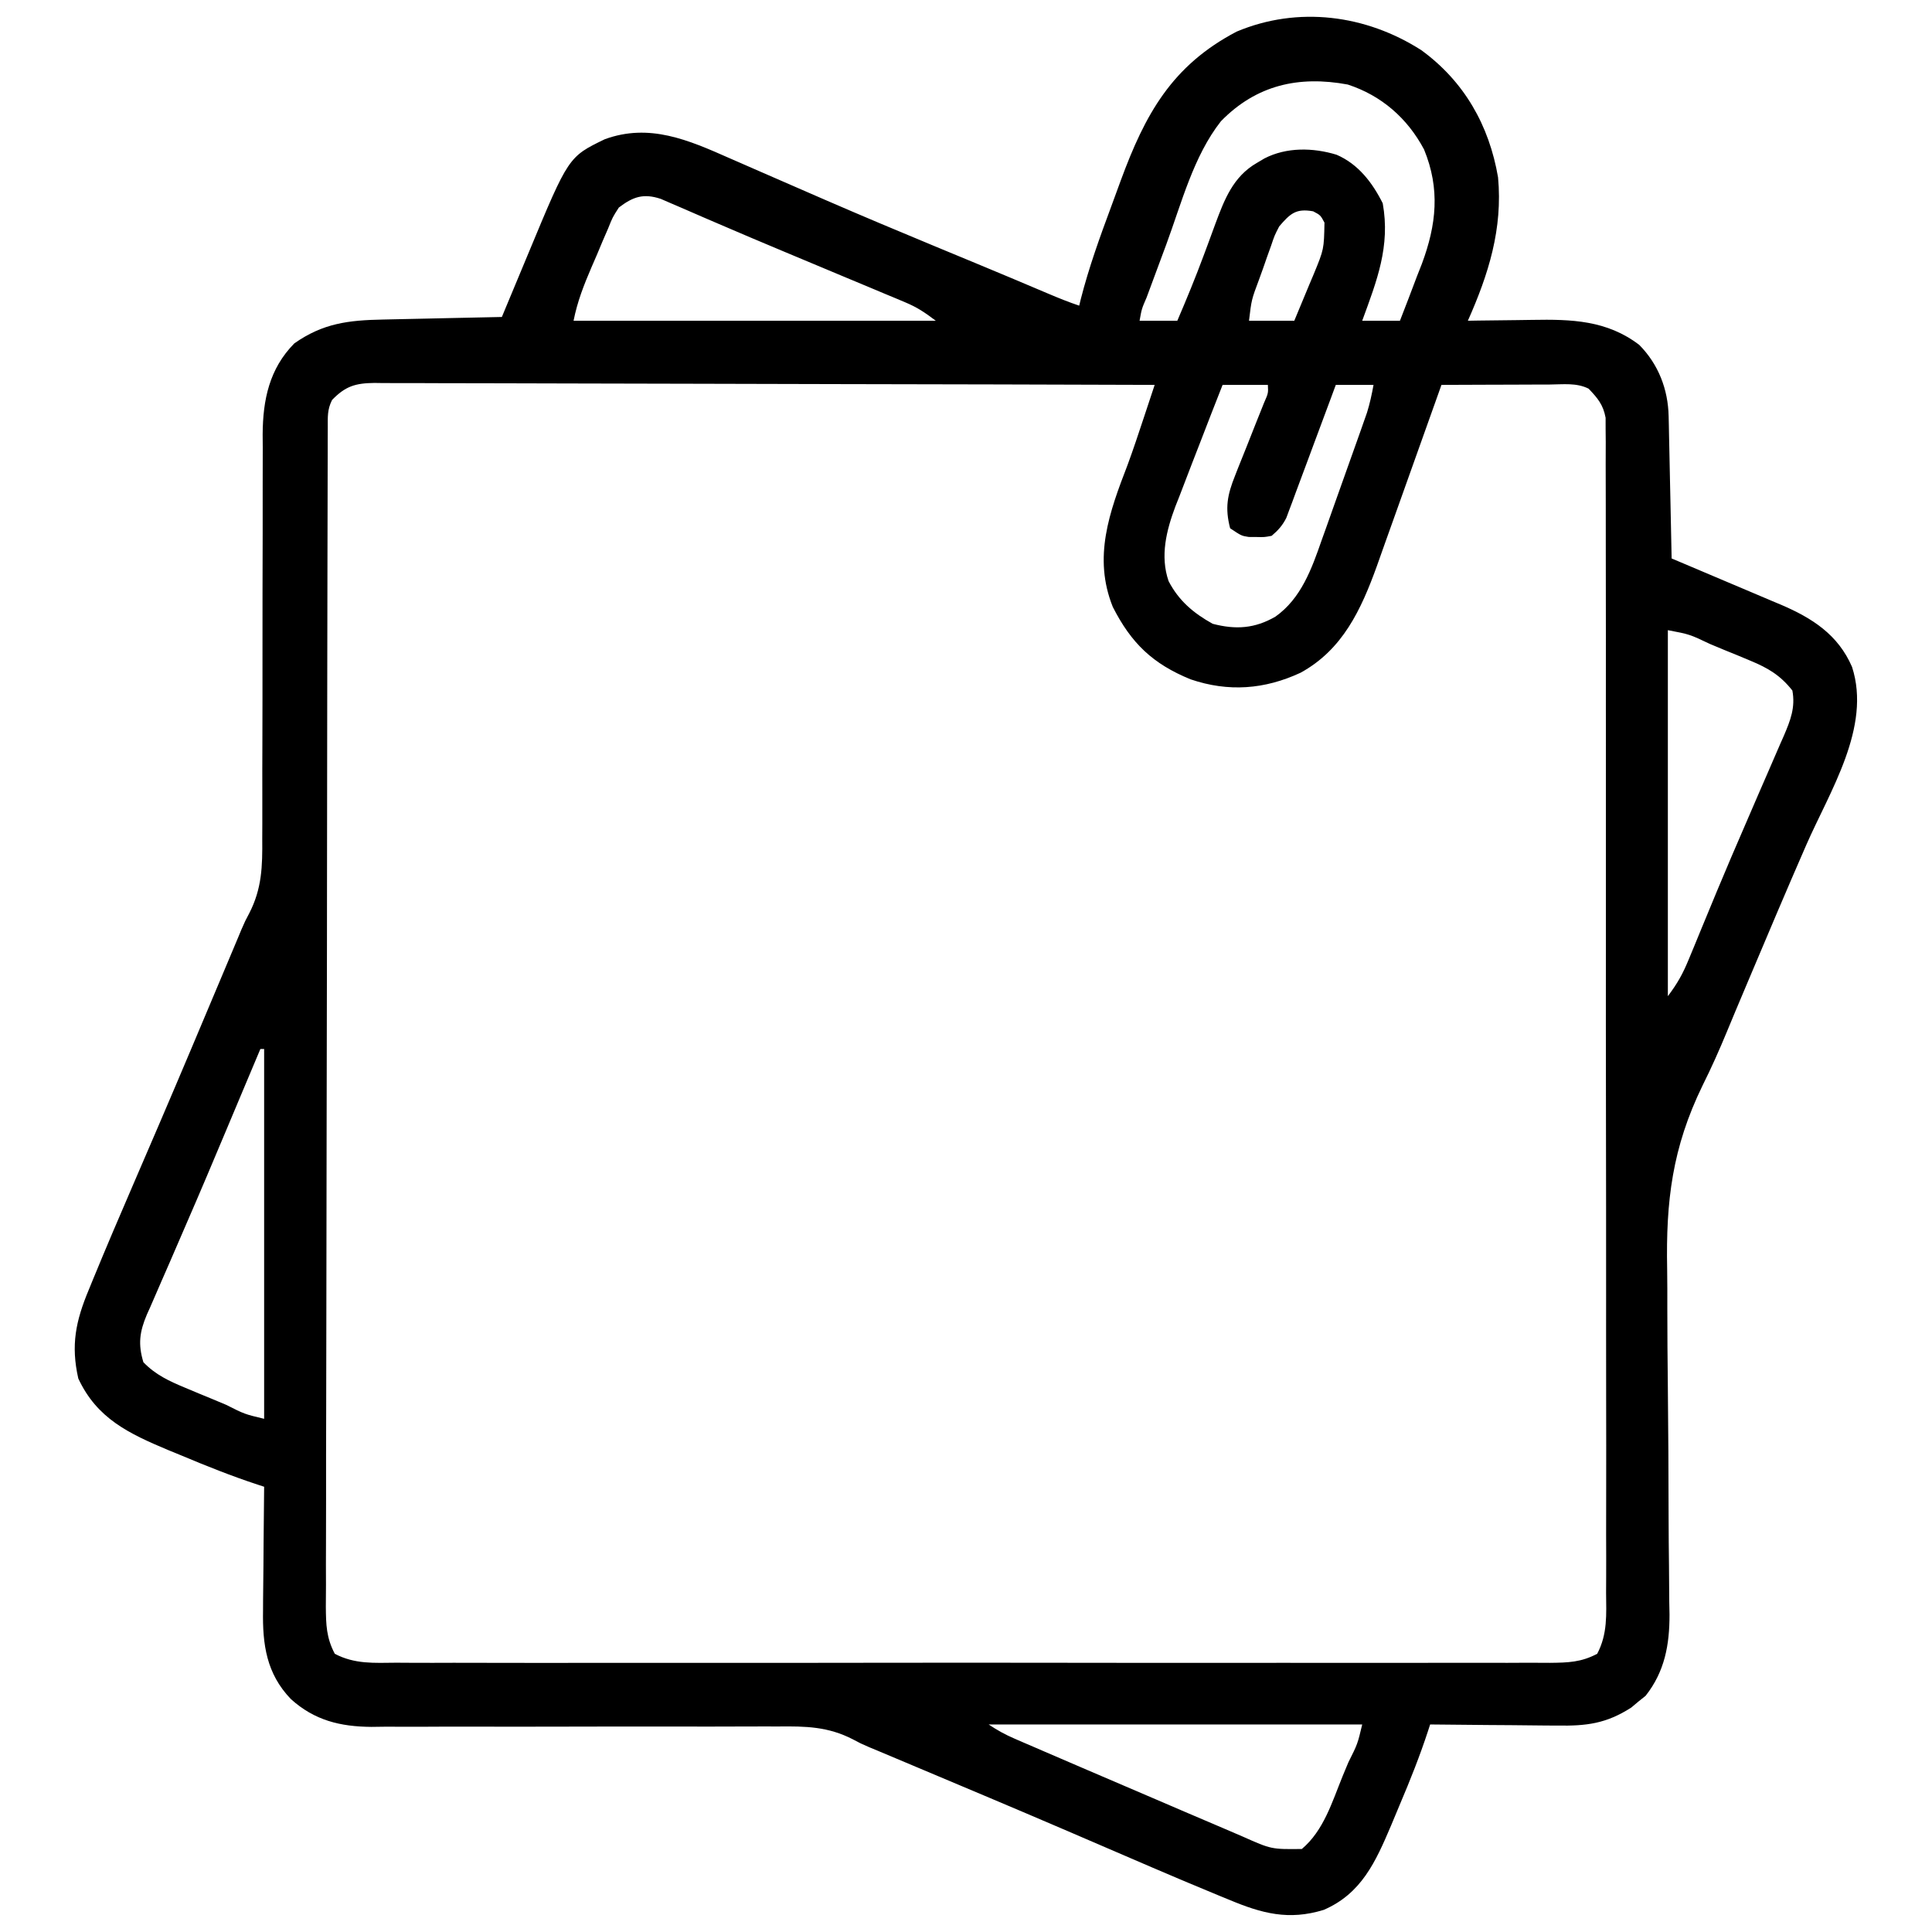
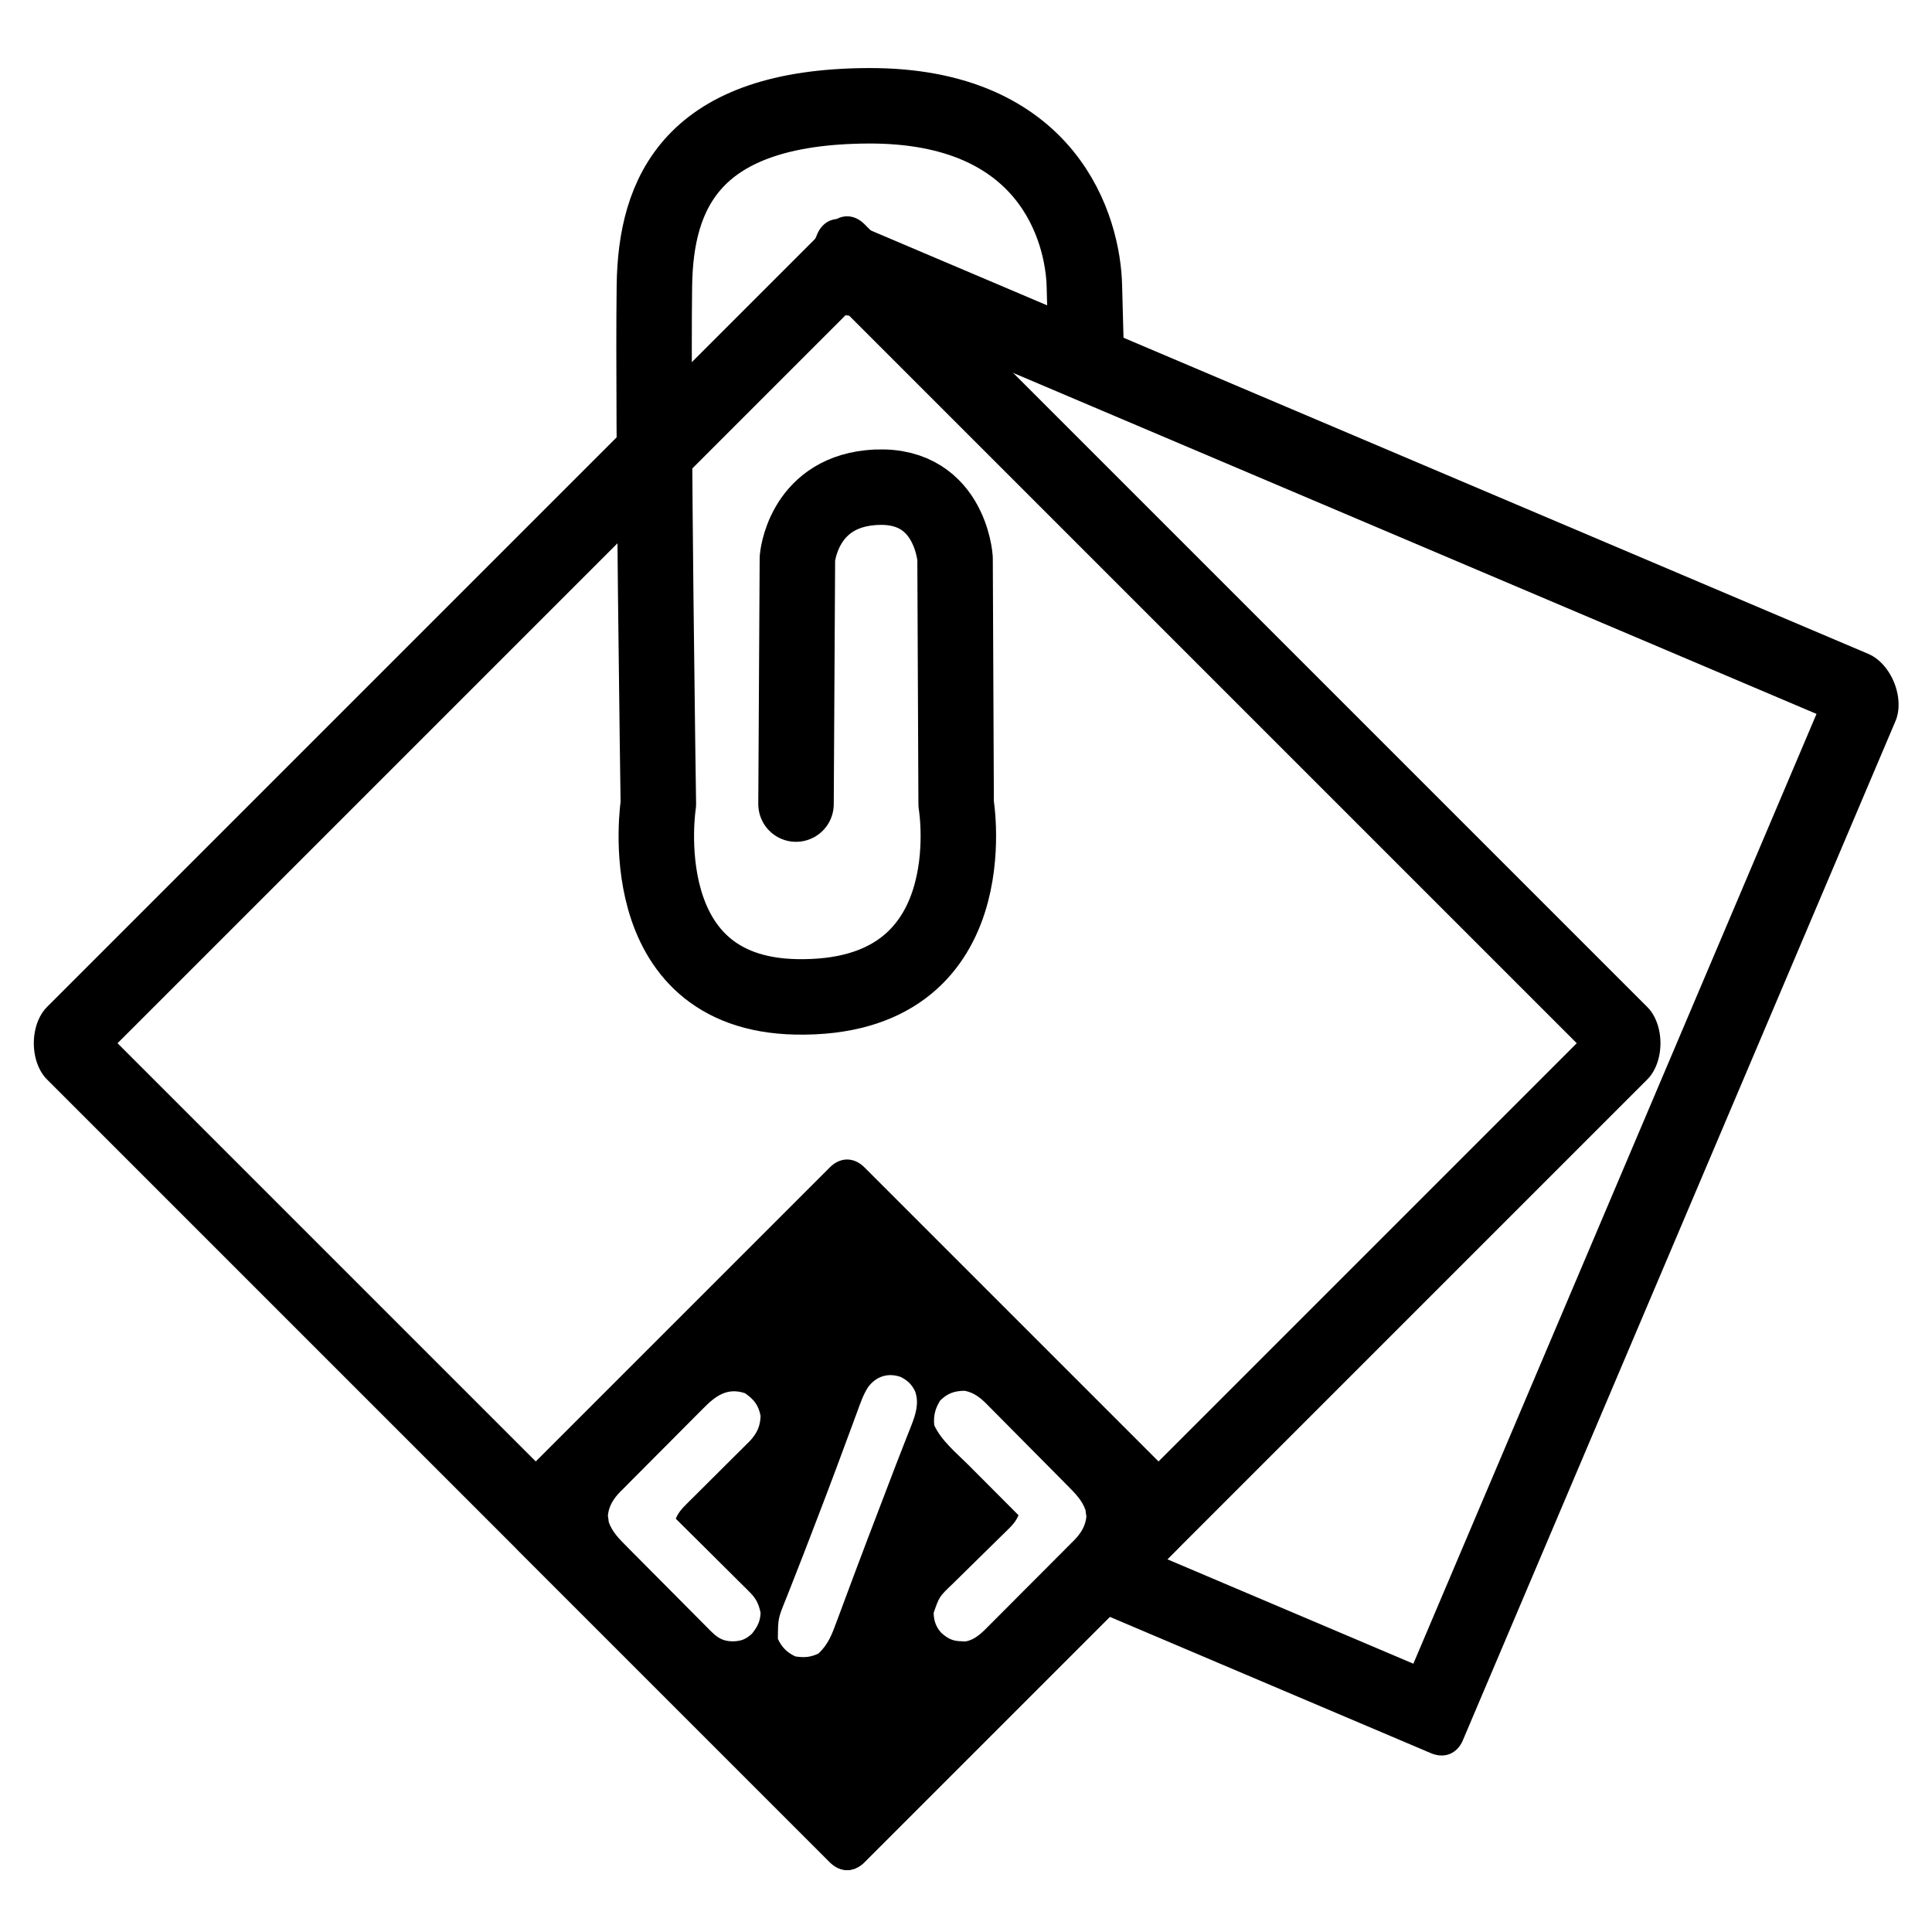
- <svg xmlns="http://www.w3.org/2000/svg" version="1.1" width="512" height="512">
-   <path d="M0 0 C11.363 8.292 17.96 19.922 20.312 33.688 C21.576 47.332 17.8 59.344 12.312 71.688 C13.204 71.672 14.096 71.656 15.015 71.64 C18.365 71.588 21.713 71.551 25.063 71.523 C26.505 71.508 27.947 71.487 29.389 71.461 C39.745 71.278 49.176 71.544 57.742 78.098 C62.818 83.236 65.368 89.87 65.518 96.997 C65.538 97.838 65.558 98.678 65.578 99.544 C65.603 100.891 65.603 100.891 65.629 102.266 C65.65 103.192 65.67 104.119 65.692 105.073 C65.757 108.028 65.816 110.983 65.875 113.938 C65.918 115.943 65.962 117.948 66.006 119.953 C66.113 124.864 66.214 129.776 66.312 134.688 C67.341 135.121 68.37 135.554 69.43 136.001 C73.268 137.62 77.103 139.247 80.937 140.876 C82.592 141.579 84.249 142.279 85.906 142.977 C88.297 143.984 90.684 144.999 93.07 146.016 C93.805 146.323 94.54 146.631 95.296 146.947 C103.567 150.491 110.427 154.867 114.125 163.438 C119.29 179.414 108.226 196.352 101.972 210.658 C96.78 222.544 91.724 234.485 86.688 246.438 C86.11 247.808 86.11 247.808 85.521 249.206 C85.143 250.102 84.765 250.999 84.376 251.923 C84.02 252.767 83.663 253.612 83.295 254.482 C82.53 256.303 81.771 258.126 81.019 259.953 C78.99 264.86 76.859 269.664 74.481 274.412 C66.495 290.842 64.765 304.924 65.127 323.043 C65.184 326.558 65.173 330.072 65.169 333.587 C65.171 340.208 65.224 346.828 65.301 353.449 C65.437 365.332 65.487 377.215 65.511 389.099 C65.521 393.253 65.556 397.406 65.612 401.56 C65.651 404.747 65.665 407.935 65.684 411.123 C65.706 412.252 65.728 413.382 65.751 414.546 C65.766 422.57 64.492 429.655 59.418 436.09 C58.785 436.596 58.152 437.103 57.5 437.625 C56.562 438.412 56.562 438.412 55.605 439.215 C48.975 443.473 43.741 444.11 36.004 443.98 C34.554 443.974 34.554 443.974 33.074 443.968 C30.008 443.951 26.942 443.913 23.875 443.875 C21.787 443.86 19.699 443.846 17.611 443.834 C12.511 443.801 7.412 443.749 2.312 443.688 C2.127 444.259 1.942 444.831 1.751 445.42 C-0.424 452.054 -2.976 458.466 -5.711 464.89 C-6.498 466.746 -7.27 468.608 -8.041 470.471 C-12.13 480.094 -15.901 488.519 -25.887 492.824 C-35.166 495.684 -42.277 493.771 -50.918 490.156 C-52.228 489.62 -52.228 489.62 -53.565 489.072 C-56.278 487.956 -58.984 486.825 -61.688 485.688 C-62.499 485.346 -63.311 485.004 -64.148 484.652 C-68.968 482.616 -73.775 480.551 -78.579 478.475 C-83.079 476.531 -87.582 474.595 -92.086 472.66 C-93.022 472.258 -93.958 471.856 -94.922 471.441 C-107.93 465.857 -120.979 460.372 -134.027 454.882 C-134.941 454.497 -135.856 454.111 -136.798 453.715 C-138.491 453.002 -140.185 452.289 -141.879 451.578 C-143.029 451.094 -143.029 451.094 -144.201 450.6 C-144.907 450.307 -145.613 450.015 -146.341 449.713 C-148.688 448.688 -148.688 448.688 -150.644 447.642 C-157.234 444.239 -163.172 444.14 -170.484 444.221 C-172.364 444.217 -172.364 444.217 -174.282 444.214 C-176.991 444.211 -179.7 444.216 -182.409 444.232 C-186.701 444.257 -190.993 444.251 -195.286 444.24 C-205.945 444.217 -216.603 444.235 -227.262 444.261 C-235.554 444.281 -243.846 444.29 -252.138 444.264 C-256.397 444.253 -260.654 444.264 -264.913 444.294 C-268.196 444.31 -271.479 444.294 -274.761 444.283 C-275.927 444.298 -277.092 444.313 -278.293 444.329 C-286.542 444.257 -293.344 442.608 -299.6 436.961 C-306.094 430.206 -307.135 422.474 -306.98 413.5 C-306.976 412.557 -306.972 411.614 -306.968 410.642 C-306.951 407.657 -306.913 404.672 -306.875 401.688 C-306.86 399.652 -306.846 397.617 -306.834 395.582 C-306.801 390.617 -306.749 385.652 -306.688 380.688 C-307.265 380.5 -307.842 380.312 -308.437 380.119 C-315.332 377.853 -321.997 375.187 -328.688 372.375 C-329.812 371.914 -330.936 371.453 -332.094 370.979 C-342.537 366.593 -350.997 362.622 -355.938 352 C-357.945 343.133 -356.619 336.777 -353.168 328.504 C-352.809 327.627 -352.451 326.75 -352.081 325.847 C-348.635 317.459 -345.073 309.12 -341.475 300.796 C-339.531 296.296 -337.595 291.793 -335.66 287.289 C-335.258 286.353 -334.856 285.417 -334.441 284.453 C-328.857 271.445 -323.372 258.396 -317.882 245.348 C-317.497 244.434 -317.111 243.519 -316.715 242.577 C-316.002 240.884 -315.289 239.19 -314.578 237.496 C-314.255 236.729 -313.933 235.963 -313.6 235.174 C-313.307 234.468 -313.015 233.762 -312.713 233.034 C-311.688 230.688 -311.688 230.688 -310.643 228.728 C-307.256 222.159 -307.128 216.241 -307.189 208.951 C-307.184 207.704 -307.178 206.458 -307.172 205.173 C-307.163 202.478 -307.161 199.785 -307.171 197.09 C-307.187 192.823 -307.173 188.557 -307.155 184.291 C-307.124 176.004 -307.123 167.718 -307.125 159.432 C-307.126 148.881 -307.116 138.33 -307.076 127.779 C-307.061 123.544 -307.061 119.309 -307.074 115.074 C-307.079 111.814 -307.066 108.554 -307.056 105.295 C-307.064 104.131 -307.072 102.968 -307.08 101.769 C-307.023 92.654 -305.322 84.404 -298.688 77.688 C-291.085 72.338 -284.294 71.545 -275.23 71.371 C-274.328 71.35 -273.425 71.33 -272.494 71.308 C-269.621 71.243 -266.748 71.184 -263.875 71.125 C-261.923 71.082 -259.97 71.038 -258.018 70.994 C-253.241 70.887 -248.464 70.786 -243.688 70.688 C-243.315 69.79 -242.942 68.893 -242.558 67.969 C-241.159 64.605 -239.757 61.244 -238.353 57.882 C-237.749 56.434 -237.146 54.985 -236.543 53.536 C-226.034 28.247 -226.034 28.247 -216.414 23.586 C-204.591 19.268 -194.27 23.777 -183.352 28.609 C-182.054 29.175 -182.054 29.175 -180.73 29.752 C-178.88 30.558 -177.032 31.367 -175.184 32.178 C-170.278 34.33 -165.363 36.464 -160.449 38.598 C-159.458 39.029 -158.467 39.459 -157.445 39.903 C-148.042 43.983 -138.594 47.95 -129.125 51.875 C-128.383 52.183 -127.64 52.491 -126.875 52.808 C-124.04 53.983 -121.204 55.158 -118.368 56.332 C-111.855 59.028 -105.359 61.764 -98.871 64.52 C-96.161 65.668 -93.481 66.756 -90.688 67.688 C-90.544 67.096 -90.401 66.505 -90.253 65.896 C-88.115 57.564 -85.234 49.561 -82.237 41.508 C-81.378 39.195 -80.533 36.877 -79.689 34.559 C-73.224 16.991 -66.165 4.076 -48.961 -4.938 C-32.7 -11.768 -14.692 -9.418 0 0 Z M-53.125 18.812 C-60.402 28.064 -63.57 40.533 -67.619 51.491 C-68.513 53.91 -69.412 56.327 -70.311 58.744 C-70.88 60.281 -71.45 61.818 -72.02 63.355 C-72.288 64.078 -72.557 64.801 -72.834 65.546 C-74.128 68.54 -74.128 68.54 -74.688 71.688 C-71.388 71.688 -68.088 71.688 -64.688 71.688 C-62.23 65.98 -59.881 60.25 -57.715 54.426 C-57.37 53.502 -57.025 52.578 -56.67 51.626 C-55.984 49.778 -55.304 47.928 -54.631 46.075 C-52.213 39.577 -49.903 33.492 -43.625 29.875 C-42.953 29.477 -42.282 29.078 -41.59 28.668 C-35.744 25.655 -28.723 25.791 -22.5 27.688 C-16.749 30.149 -12.988 35.086 -10.25 40.562 C-8.197 51.969 -11.796 61.056 -15.688 71.688 C-12.387 71.688 -9.088 71.688 -5.688 71.688 C-4.155 67.783 -2.668 63.862 -1.188 59.938 C-0.758 58.846 -0.329 57.754 0.113 56.629 C3.993 46.221 4.999 36.747 0.699 26.293 C-3.709 18.01 -10.568 12.015 -19.516 9.09 C-32.502 6.684 -43.747 9.207 -53.125 18.812 Z M-212.688 41.688 C-214.339 44.254 -214.339 44.254 -215.547 47.273 C-216.023 48.369 -216.498 49.465 -216.988 50.594 C-217.467 51.738 -217.945 52.883 -218.438 54.062 C-218.931 55.199 -219.425 56.336 -219.934 57.508 C-221.99 62.309 -223.658 66.538 -224.688 71.688 C-193.007 71.688 -161.327 71.688 -128.688 71.688 C-131.667 69.453 -133.578 68.149 -136.86 66.777 C-137.677 66.432 -138.495 66.087 -139.337 65.732 C-140.219 65.367 -141.1 65.001 -142.008 64.625 C-143.394 64.043 -143.394 64.043 -144.808 63.448 C-147.807 62.189 -150.81 60.938 -153.812 59.688 C-155.865 58.829 -157.917 57.97 -159.969 57.11 C-163.027 55.829 -166.085 54.548 -169.145 53.27 C-174.879 50.872 -180.602 48.451 -186.309 45.988 C-187.509 45.472 -188.71 44.956 -189.947 44.424 C-192.091 43.499 -194.234 42.57 -196.374 41.635 C-197.303 41.236 -198.233 40.837 -199.191 40.426 C-199.973 40.086 -200.755 39.746 -201.561 39.396 C-206.207 37.849 -208.969 38.856 -212.688 41.688 Z M-37.688 46.688 C-38.933 49.114 -38.933 49.114 -39.828 51.785 C-40.176 52.751 -40.524 53.717 -40.883 54.713 C-41.231 55.715 -41.579 56.717 -41.938 57.75 C-42.483 59.259 -42.483 59.259 -43.039 60.799 C-45.029 66.116 -45.029 66.116 -45.688 71.688 C-41.727 71.688 -37.767 71.688 -33.688 71.688 C-32.341 68.484 -31.01 65.276 -29.688 62.062 C-29.306 61.159 -28.924 60.255 -28.531 59.324 C-25.823 52.742 -25.823 52.742 -25.688 45.688 C-26.751 43.707 -26.751 43.707 -28.688 42.688 C-33.262 41.866 -34.768 43.298 -37.688 46.688 Z M-288.688 92.688 C-289.98 95.272 -289.818 97.131 -289.825 100.027 C-289.83 101.166 -289.835 102.306 -289.84 103.481 C-289.84 104.744 -289.841 106.007 -289.841 107.309 C-289.845 108.656 -289.85 110.002 -289.855 111.349 C-289.867 115.064 -289.872 118.778 -289.877 122.492 C-289.883 126.493 -289.894 130.493 -289.905 134.494 C-289.93 144.162 -289.944 153.83 -289.957 163.498 C-289.961 166.227 -289.965 168.956 -289.969 171.685 C-289.994 188.623 -290.016 205.561 -290.029 222.499 C-290.032 226.424 -290.035 230.349 -290.038 234.273 C-290.038 235.249 -290.039 236.224 -290.04 237.229 C-290.053 253.04 -290.086 268.85 -290.127 284.66 C-290.17 300.882 -290.193 317.103 -290.199 333.325 C-290.202 342.437 -290.214 351.549 -290.247 360.661 C-290.275 368.42 -290.286 376.178 -290.275 383.937 C-290.269 387.897 -290.272 391.856 -290.297 395.817 C-290.319 399.441 -290.319 403.064 -290.3 406.688 C-290.296 408.623 -290.316 410.558 -290.338 412.493 C-290.293 417.278 -290.212 420.692 -287.963 424.96 C-282.687 427.742 -277.543 427.374 -271.668 427.322 C-270.314 427.328 -268.96 427.336 -267.607 427.346 C-263.888 427.367 -260.169 427.357 -256.45 427.341 C-252.439 427.33 -248.428 427.347 -244.418 427.361 C-236.56 427.383 -228.704 427.378 -220.846 427.364 C-214.462 427.353 -208.077 427.351 -201.692 427.357 C-200.784 427.357 -199.876 427.358 -198.94 427.359 C-197.095 427.36 -195.25 427.362 -193.405 427.364 C-176.1 427.378 -158.794 427.362 -141.488 427.335 C-126.634 427.312 -111.781 427.316 -96.927 427.339 C-79.684 427.366 -62.441 427.377 -45.197 427.361 C-43.359 427.36 -41.521 427.358 -39.683 427.357 C-38.778 427.356 -37.874 427.355 -36.942 427.354 C-30.564 427.35 -24.186 427.357 -17.808 427.369 C-10.036 427.383 -2.265 427.379 5.506 427.353 C9.473 427.339 13.438 427.334 17.405 427.351 C21.034 427.366 24.663 427.358 28.293 427.331 C30.23 427.323 32.168 427.339 34.106 427.356 C38.895 427.302 42.317 427.213 46.587 424.959 C49.363 419.695 48.996 414.568 48.941 408.706 C48.946 407.356 48.953 406.007 48.962 404.657 C48.981 400.949 48.969 397.242 48.951 393.535 C48.938 389.536 48.954 385.538 48.965 381.539 C48.984 373.706 48.975 365.873 48.957 358.04 C48.943 351.675 48.939 345.31 48.943 338.944 C48.943 338.039 48.944 337.133 48.944 336.201 C48.945 334.361 48.946 332.522 48.947 330.683 C48.956 314.414 48.939 298.145 48.909 281.875 C48.881 266.083 48.874 250.292 48.889 234.5 C48.906 217.309 48.91 200.119 48.892 182.928 C48.89 181.096 48.889 179.263 48.887 177.431 C48.886 176.529 48.885 175.627 48.884 174.698 C48.878 168.34 48.882 161.981 48.888 155.622 C48.896 147.875 48.889 140.127 48.864 132.38 C48.852 128.426 48.845 124.472 48.857 120.518 C48.867 116.9 48.858 113.282 48.835 109.663 C48.827 107.732 48.839 105.8 48.852 103.868 C48.836 102.149 48.836 102.149 48.819 100.396 C48.817 99.407 48.816 98.418 48.815 97.399 C48.17 93.921 46.723 92.227 44.312 89.688 C41.086 88.074 37.565 88.567 34.023 88.59 C33.205 88.591 32.387 88.593 31.543 88.594 C28.925 88.6 26.306 88.612 23.688 88.625 C21.914 88.63 20.141 88.635 18.367 88.639 C14.016 88.65 9.664 88.667 5.312 88.688 C4.938 89.744 4.938 89.744 4.556 90.822 C2.184 97.504 -0.198 104.182 -2.591 110.856 C-3.82 114.286 -5.046 117.718 -6.263 121.153 C-7.44 124.476 -8.628 127.795 -9.822 131.112 C-10.491 132.976 -11.149 134.844 -11.806 136.712 C-15.985 148.259 -20.85 158.84 -32.023 164.969 C-41.55 169.4 -51.153 170.129 -61.176 166.715 C-71.19 162.619 -76.88 157.179 -81.781 147.535 C-87.078 134.367 -82.68 122.371 -77.886 109.946 C-76.351 105.772 -74.952 101.557 -73.555 97.335 C-73.279 96.502 -73.002 95.669 -72.717 94.811 C-72.039 92.77 -71.363 90.729 -70.688 88.688 C-98.373 88.594 -126.058 88.524 -153.744 88.48 C-166.598 88.46 -179.452 88.431 -192.307 88.386 C-203.509 88.346 -214.711 88.32 -225.913 88.311 C-231.846 88.306 -237.779 88.294 -243.712 88.265 C-249.294 88.237 -254.876 88.229 -260.458 88.235 C-262.509 88.234 -264.56 88.226 -266.611 88.211 C-269.407 88.191 -272.203 88.196 -275 88.206 C-276.221 88.189 -276.221 88.189 -277.467 88.171 C-282.504 88.225 -285.172 89.04 -288.688 92.688 Z M-52.688 88.688 C-54.69 93.757 -56.667 98.835 -58.622 103.923 C-59.344 105.797 -60.072 107.668 -60.804 109.538 C-61.928 112.415 -63.028 115.3 -64.125 118.188 C-64.656 119.529 -64.656 119.529 -65.197 120.897 C-67.58 127.26 -69.289 134.023 -67.003 140.681 C-64.313 145.883 -60.373 149.203 -55.312 152 C-49.198 153.602 -44.142 153.26 -38.683 150.1 C-31.859 145.271 -29.06 137.396 -26.418 129.801 C-26.051 128.781 -25.685 127.761 -25.307 126.71 C-24.541 124.568 -23.781 122.424 -23.027 120.278 C-21.873 116.995 -20.701 113.719 -19.525 110.443 C-18.78 108.355 -18.036 106.265 -17.293 104.176 C-16.945 103.199 -16.597 102.221 -16.239 101.215 C-15.918 100.3 -15.597 99.385 -15.266 98.443 C-14.985 97.643 -14.703 96.843 -14.413 96.019 C-13.658 93.593 -13.143 91.185 -12.688 88.688 C-15.988 88.688 -19.288 88.688 -22.688 88.688 C-23.096 89.793 -23.504 90.898 -23.925 92.036 C-25.443 96.138 -26.972 100.235 -28.504 104.331 C-29.166 106.104 -29.824 107.878 -30.48 109.653 C-31.423 112.205 -32.376 114.753 -33.332 117.301 C-33.623 118.095 -33.914 118.888 -34.213 119.706 C-34.493 120.447 -34.773 121.187 -35.062 121.95 C-35.304 122.601 -35.546 123.252 -35.795 123.922 C-36.822 125.954 -37.956 127.218 -39.688 128.688 C-41.625 129.051 -41.625 129.051 -43.688 129 C-44.708 128.994 -44.708 128.994 -45.75 128.988 C-47.688 128.688 -47.688 128.688 -50.688 126.688 C-52.098 121.276 -51.429 117.857 -49.379 112.73 C-49.133 112.101 -48.888 111.472 -48.635 110.824 C-47.855 108.835 -47.053 106.855 -46.25 104.875 C-45.455 102.876 -44.664 100.874 -43.876 98.872 C-43.163 97.067 -42.438 95.266 -41.713 93.466 C-40.572 90.868 -40.572 90.868 -40.688 88.688 C-44.648 88.688 -48.608 88.688 -52.688 88.688 Z M65.312 153.688 C65.312 185.697 65.312 217.708 65.312 250.688 C67.872 247.275 69.262 244.787 70.852 240.922 C71.342 239.74 71.832 238.559 72.337 237.342 C72.871 236.04 73.404 234.739 73.938 233.438 C75.087 230.651 76.24 227.866 77.395 225.082 C77.7 224.343 78.006 223.604 78.321 222.842 C80.808 216.853 83.37 210.899 85.949 204.949 C87.122 202.234 88.294 199.518 89.466 196.802 C90.236 195.023 91.01 193.245 91.788 191.469 C92.886 188.961 93.969 186.448 95.051 183.934 C95.381 183.188 95.712 182.442 96.053 181.674 C97.792 177.592 99.143 174.185 98.312 169.688 C95.155 165.671 91.879 163.726 87.207 161.793 C86.059 161.313 84.911 160.833 83.729 160.338 C82.539 159.855 81.35 159.372 80.125 158.875 C78.924 158.373 77.723 157.871 76.486 157.354 C71.072 154.781 71.072 154.781 65.312 153.688 Z M-307.688 264.688 C-308.364 266.295 -309.041 267.903 -309.718 269.511 C-310.336 270.977 -310.953 272.443 -311.571 273.909 C-313.33 278.085 -315.086 282.261 -316.838 286.44 C-320.25 294.571 -323.677 302.694 -327.196 310.779 C-328.697 314.228 -330.185 317.683 -331.673 321.137 C-332.388 322.789 -333.109 324.438 -333.837 326.085 C-334.856 328.392 -335.854 330.709 -336.848 333.027 C-337.152 333.702 -337.456 334.376 -337.77 335.071 C-339.703 339.657 -340.135 342.903 -338.688 347.688 C-335.456 351.044 -331.812 352.709 -327.547 354.484 C-326.394 354.968 -325.242 355.451 -324.055 355.949 C-322.861 356.44 -321.667 356.931 -320.438 357.438 C-319.228 357.944 -318.019 358.451 -316.773 358.973 C-311.883 361.443 -311.883 361.443 -306.688 362.688 C-306.688 330.348 -306.688 298.007 -306.688 264.688 C-307.017 264.688 -307.348 264.688 -307.688 264.688 Z M-114.688 443.688 C-112.324 445.263 -110.339 446.358 -107.768 447.468 C-106.98 447.81 -106.192 448.152 -105.38 448.504 C-104.525 448.872 -103.67 449.239 -102.789 449.617 C-101.894 450.004 -101 450.391 -100.078 450.79 C-97.158 452.051 -94.235 453.307 -91.312 454.562 C-90.323 454.988 -89.333 455.414 -88.313 455.852 C-82.352 458.414 -76.387 460.967 -70.421 463.518 C-67.907 464.594 -65.395 465.674 -62.883 466.756 C-59.491 468.218 -56.094 469.667 -52.691 471.105 C-50.918 471.857 -49.151 472.62 -47.383 473.384 C-39.761 476.78 -39.761 476.78 -31.688 476.688 C-25.888 471.803 -23.67 464.237 -20.875 457.375 C-20.373 456.17 -19.871 454.966 -19.354 453.725 C-16.912 448.857 -16.912 448.857 -15.688 443.688 C-48.358 443.688 -81.028 443.688 -114.688 443.688 Z " fill="#000000" transform="translate(376.6875,13.3125)" />
+ <svg xmlns="http://www.w3.org/2000/svg" width="100%" height="100%" viewBox="0 0 512 512" version="1.1" xml:space="preserve" style="fill-rule:evenodd;clip-rule:evenodd;stroke-linecap:round;stroke-linejoin:round;stroke-miterlimit:1.5;">
+   <g transform="matrix(1,0,0,1,0,-9.034938)">
+     <g transform="matrix(1.303787,0,0,1.888309,-20.45611,-448.3808)">
+       <path d="M187.88,278.758L347.032,388.644L187.88,498.531L28.729,388.644L187.88,278.758Z" style="fill:none;stroke:black;stroke-width:12.33px;" />
+     </g>
+     <g transform="matrix(0.518373,0,0,0.750774,127.1078,118.6698)">
+       <path d="M187.88,278.758L347.032,388.644L187.88,498.531L28.729,388.644L187.88,278.758Z" style="fill:none;stroke:black;stroke-width:31px;" />
+     </g>
+     <g transform="matrix(0.552368,0,0,1.003057,23.53686,230.8863)">
+       <path d="M243.399,189.232L243.399,168.809L345.404,112.252L382.239,112.252L484.244,168.809L484.244,189.232L382.239,245.788L345.404,245.788L243.399,189.232ZM373.918,145.269C371.529,147.297 370.163,149.547 368.665,151.81L367.678,153.273C366.977,154.313 366.279,155.354 365.584,156.395C363.733,159.165 361.861,161.931 359.993,164.698L358.849,166.396C355.613,171.192 352.308,175.973 348.967,180.747C348.098,181.99 347.231,183.234 346.366,184.478C343.911,188.002 341.445,191.523 338.925,195.033C337.889,196.478 336.863,197.925 335.839,199.372C335.367,200.036 334.889,200.698 334.406,201.359C330.656,206.431 330.656,206.431 330.601,211.841C332.536,214.069 334.888,215.373 338.906,216.445C343.054,216.812 346.212,216.712 350.014,215.697C354.674,213.36 356.576,210.577 358.708,207.376L359.619,206.037C360.269,205.079 360.917,204.12 361.561,203.161C362.946,201.102 364.344,199.046 365.741,196.99L367.938,193.752C371.559,188.415 375.25,183.092 378.952,177.772C380.01,176.249 381.066,174.726 382.121,173.203C387.676,165.181 387.676,165.181 390.268,161.546C390.952,160.586 391.63,159.626 392.306,158.666C393.074,157.579 393.85,156.494 394.639,155.412C396.71,152.459 398.44,149.541 396.431,146.43C394.888,144.61 392.738,143.499 389.502,142.614C383.394,141.45 377.79,142.441 373.918,145.269ZM408.461,148.842C406.044,150.995 405.183,152.845 405.606,155.375C409.065,159.495 416.35,162.751 422.115,165.927L424.206,167.084C426.378,168.286 428.553,169.486 430.728,170.686L435.187,173.152C438.803,175.152 442.421,177.15 446.041,179.147C444.79,180.785 443.082,181.803 440.787,183.035L438.536,184.251L437.334,184.895C436.086,185.564 434.845,186.237 433.606,186.912C430.084,188.83 426.558,190.744 423.009,192.646C420.835,193.811 418.675,194.985 416.525,196.163C415.706,196.609 414.883,197.051 414.053,197.491C408.023,200.678 408.023,200.678 405.337,204.928C405.357,207.01 406.493,208.741 409.061,210.263C412.218,211.764 414.335,212.38 418.427,212.445L420.542,212.497C425.595,212.056 429.228,209.788 432.718,207.85L434.131,207.075C435.661,206.236 437.183,205.393 438.706,204.55L441.906,202.785C444.137,201.554 446.364,200.321 448.589,199.087C451.434,197.509 454.291,195.938 457.151,194.368C459.356,193.155 461.554,191.939 463.749,190.721C464.799,190.14 465.852,189.56 466.907,188.982C468.384,188.173 469.85,187.357 471.313,186.54L472.627,185.827C475.839,184.015 478.158,182.088 478.609,179.505L478.378,178.658L478.193,177.807C476.598,175.221 473.061,173.272 469.634,171.381L468.258,170.611C466.767,169.778 465.271,168.948 463.773,168.119L460.639,166.376C458.454,165.161 456.266,163.948 454.076,162.736C451.274,161.185 448.482,159.629 445.693,158.072C443.54,156.871 441.381,155.674 439.221,154.478C438.189,153.905 437.159,153.332 436.131,152.758C434.693,151.954 433.246,151.155 431.798,150.358L430.526,149.642C427.519,147.999 424.411,146.709 420.191,146.27C415.326,146.304 412.04,146.913 408.461,148.842ZM294.83,150.905L293.416,151.68C291.89,152.518 290.372,153.361 288.856,154.204L285.658,155.97C283.432,157.2 281.21,158.433 278.991,159.668C276.153,161.247 273.303,162.818 270.448,164.387C268.247,165.599 266.053,166.816 263.861,168.034C262.813,168.615 261.763,169.194 260.71,169.772C259.237,170.582 257.775,171.398 256.316,172.215L255.006,172.927C251.802,174.74 249.483,176.67 249.034,179.25L249.264,180.097L249.449,180.948C251.061,183.56 254.646,185.518 258.111,187.424L259.52,188.21C261.045,189.06 262.577,189.906 264.109,190.752L267.311,192.53C269.542,193.769 271.776,195.006 274.013,196.241C276.878,197.825 279.736,199.412 282.592,201.001C284.791,202.224 286.995,203.445 289.2,204.665C290.256,205.25 291.31,205.835 292.363,206.421C293.834,207.239 295.31,208.054 296.787,208.868L298.1,209.601C301.564,211.5 304.012,212.432 308.904,212.474C312.898,212.422 315.116,211.978 318.144,210.459C320.746,208.665 322.126,207.247 322.296,204.934C321.363,202.472 320.081,201.118 316.863,199.358L315.709,198.717C314.46,198.026 313.198,197.344 311.934,196.661C311.061,196.181 310.188,195.701 309.316,195.219C307.029,193.96 304.729,192.708 302.427,191.456C300.075,190.176 297.736,188.89 295.396,187.604C290.809,185.085 286.21,182.574 281.602,180.068C282.837,178.472 284.467,177.451 286.69,176.236L288.832,175.058L291.149,173.796L293.526,172.489C296.46,170.874 299.403,169.265 302.345,167.655C304.833,166.294 307.317,164.931 309.797,163.566C310.958,162.928 312.124,162.293 313.29,161.658L315.439,160.476L317.33,159.442C320.625,157.406 322.128,155.656 322.296,152.9C321.286,150.047 319.085,148.539 314.822,146.914C306.273,145.334 300.65,147.65 294.83,150.905Z" />
+     </g>
+     <g transform="matrix(1.20885,-0.488407,0.707373,1.75081,-199.9144,-318.0205)">
+       <path d="M185.997,280.058L187.88,278.758L347.032,388.644L187.88,498.531L136.839,463.289" style="fill:none;stroke:black;stroke-width:12.33px;" />
+     </g>
+     <g transform="matrix(1,0,0,1,10,6)">
+       <path d="M200.954,216.124L201.319,150.973C201.319,150.973 202.665,134.183 220.372,132.303C241.73,130.036 243.102,151 243.102,151L243.389,216.1C243.389,216.1 252.242,268.202 201,267.213C156.591,266.356 164.471,216.1 164.471,216.1C164.471,216.1 162.958,114.471 163.421,78.833C163.742,54.141 173.307,31.3 220.052,31.071C268.104,30.836 277.003,64.007 277.371,78.8C278.022,104.931 278.024,98.321 278.024,98.321" style="fill:none;stroke:black;stroke-width:20px;" />
+     </g>
+     <g transform="matrix(2.0625,0,0,2.804912,-235.6899,-612.9123)">
+       <ellipse cx="223.122" cy="340.971" rx="3.919" ry="2.51" />
+     </g>
+     <g transform="matrix(2.0625,0,0,2.804912,-308.2899,-545.94)">
+       <ellipse cx="223.122" cy="340.971" rx="3.919" ry="2.51" />
+     </g>
+     <g transform="matrix(2.0625,0,0,2.804912,-235.6899,-478.9677)">
+       <ellipse cx="223.122" cy="340.971" rx="3.919" ry="2.51" />
+     </g>
+     <g transform="matrix(2.0625,0,0,2.804912,-162.826,-545.94)">
+       <ellipse cx="223.122" cy="340.971" rx="3.919" ry="2.51" />
+     </g>
+   </g>
</svg>
